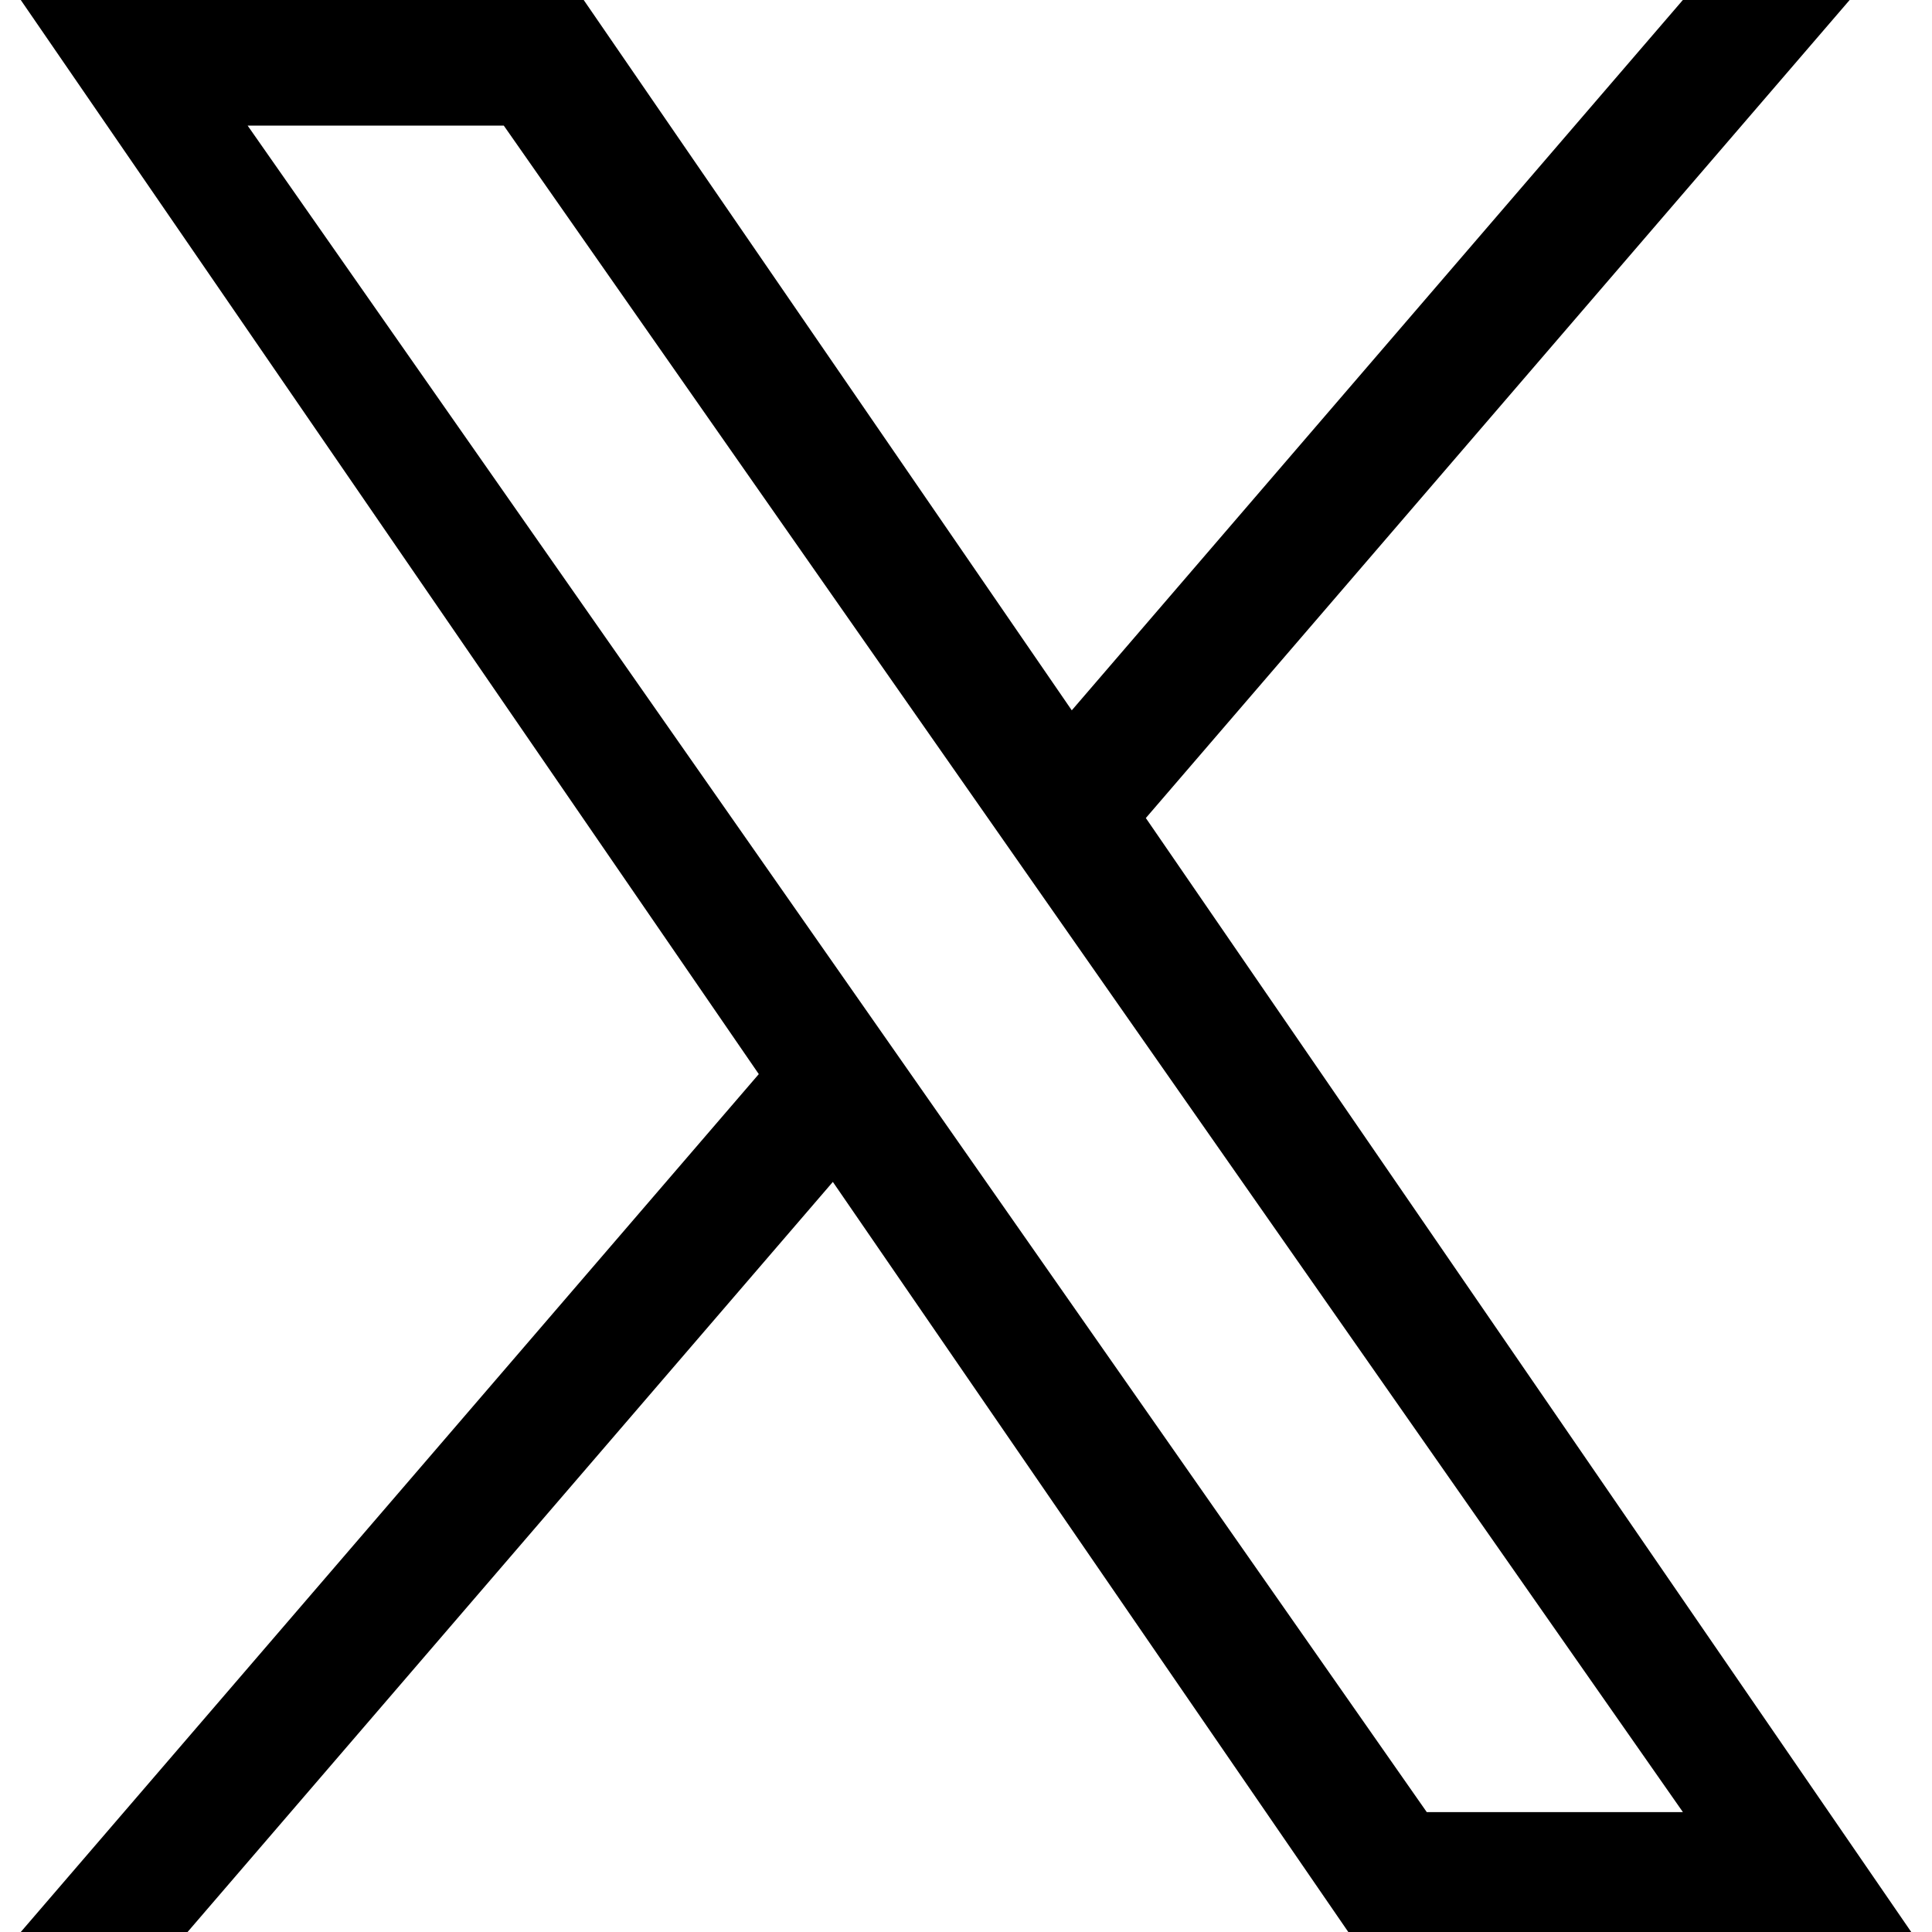
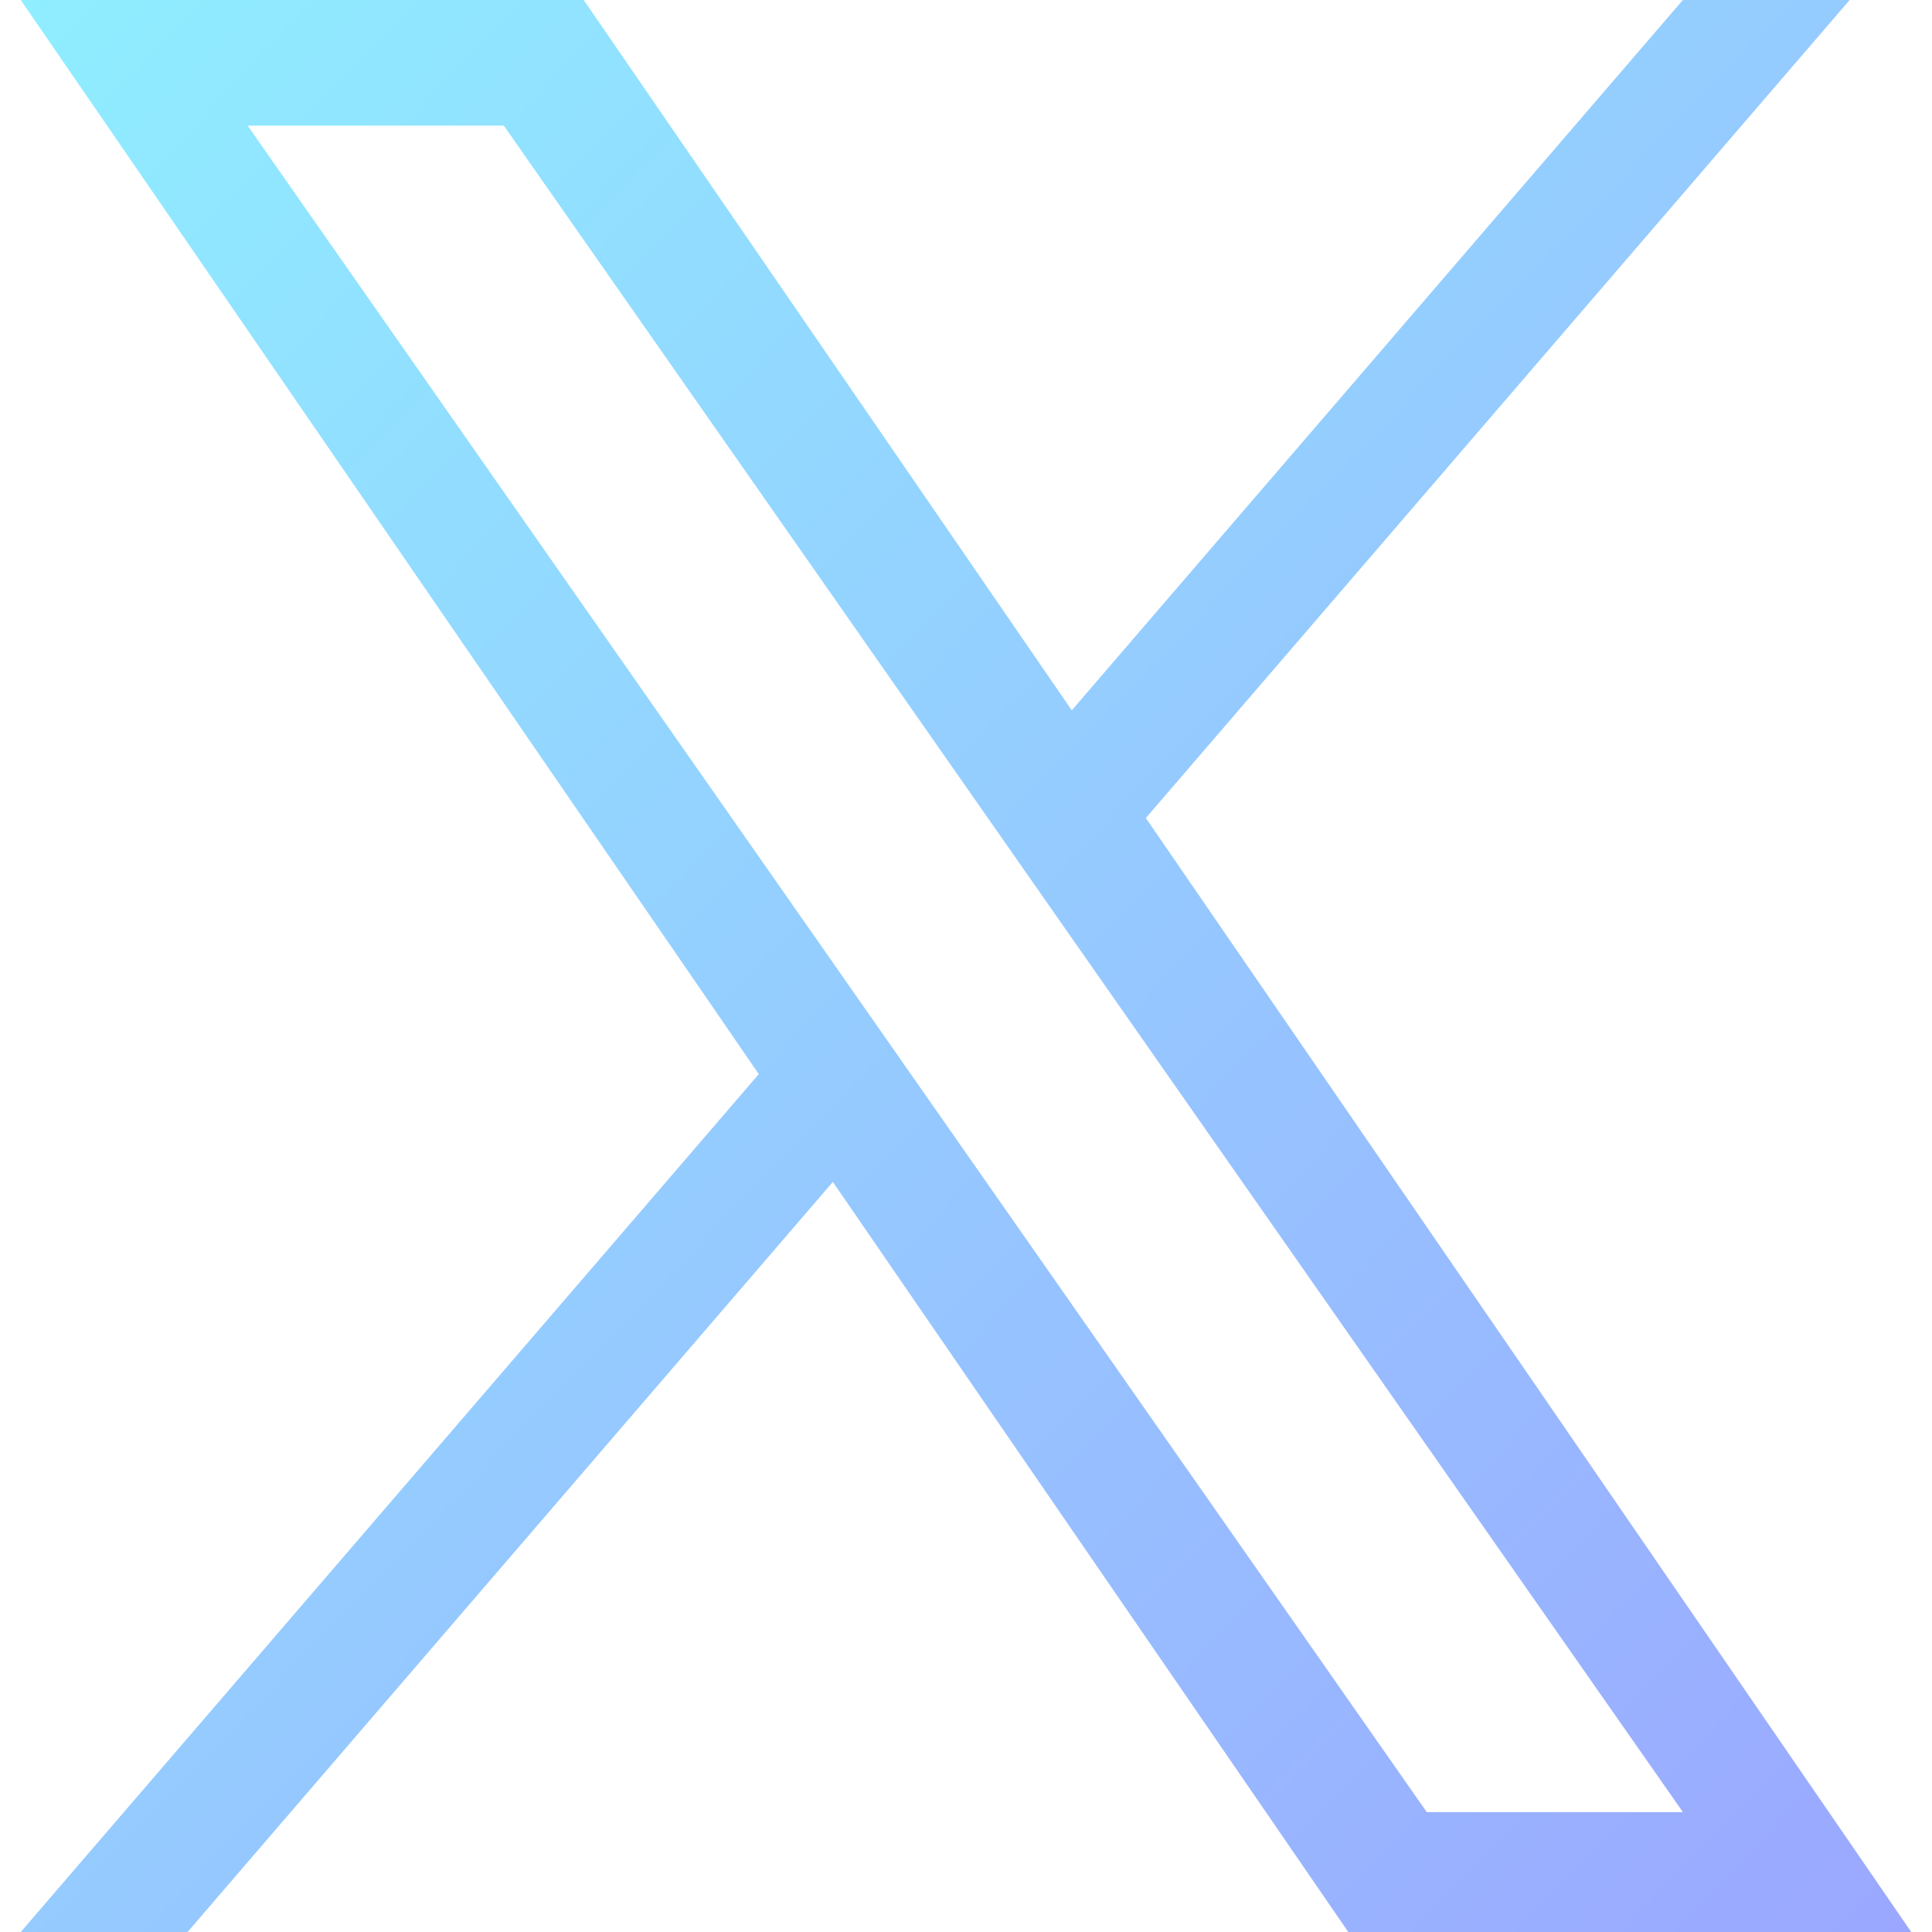
<svg xmlns="http://www.w3.org/2000/svg" role="img" viewBox="0 0 24 24">
-   <path d="M14.234 10.162 22.977 0h-2.072l-7.591 8.824L7.251 0H.258l9.168 13.343L.258 24H2.33l8.016-9.318L16.749 24h6.993zm-2.837 3.299-.929-1.329L3.076 1.56h3.182l5.965 8.532.929 1.329 7.754 11.09h-3.182z" />
+   <defs>
+     <linearGradient id="neon" x1="0" y1="0" x2="1" y2="1">
+       <stop stop-color="#8feeff" />
+       <stop offset="1" stop-color="#9ba7ff" />
+     </linearGradient>
+   </defs>
+   <path fill="url(#neon)" d="M14.234 10.162 22.977 0h-2.072l-7.591 8.824L7.251 0H.258l9.168 13.343L.258 24H2.33l8.016-9.318L16.749 24h6.993zm-2.837 3.299-.929-1.329L3.076 1.56h3.182l5.965 8.532.929 1.329 7.754 11.09h-3.182z" />
</svg>
